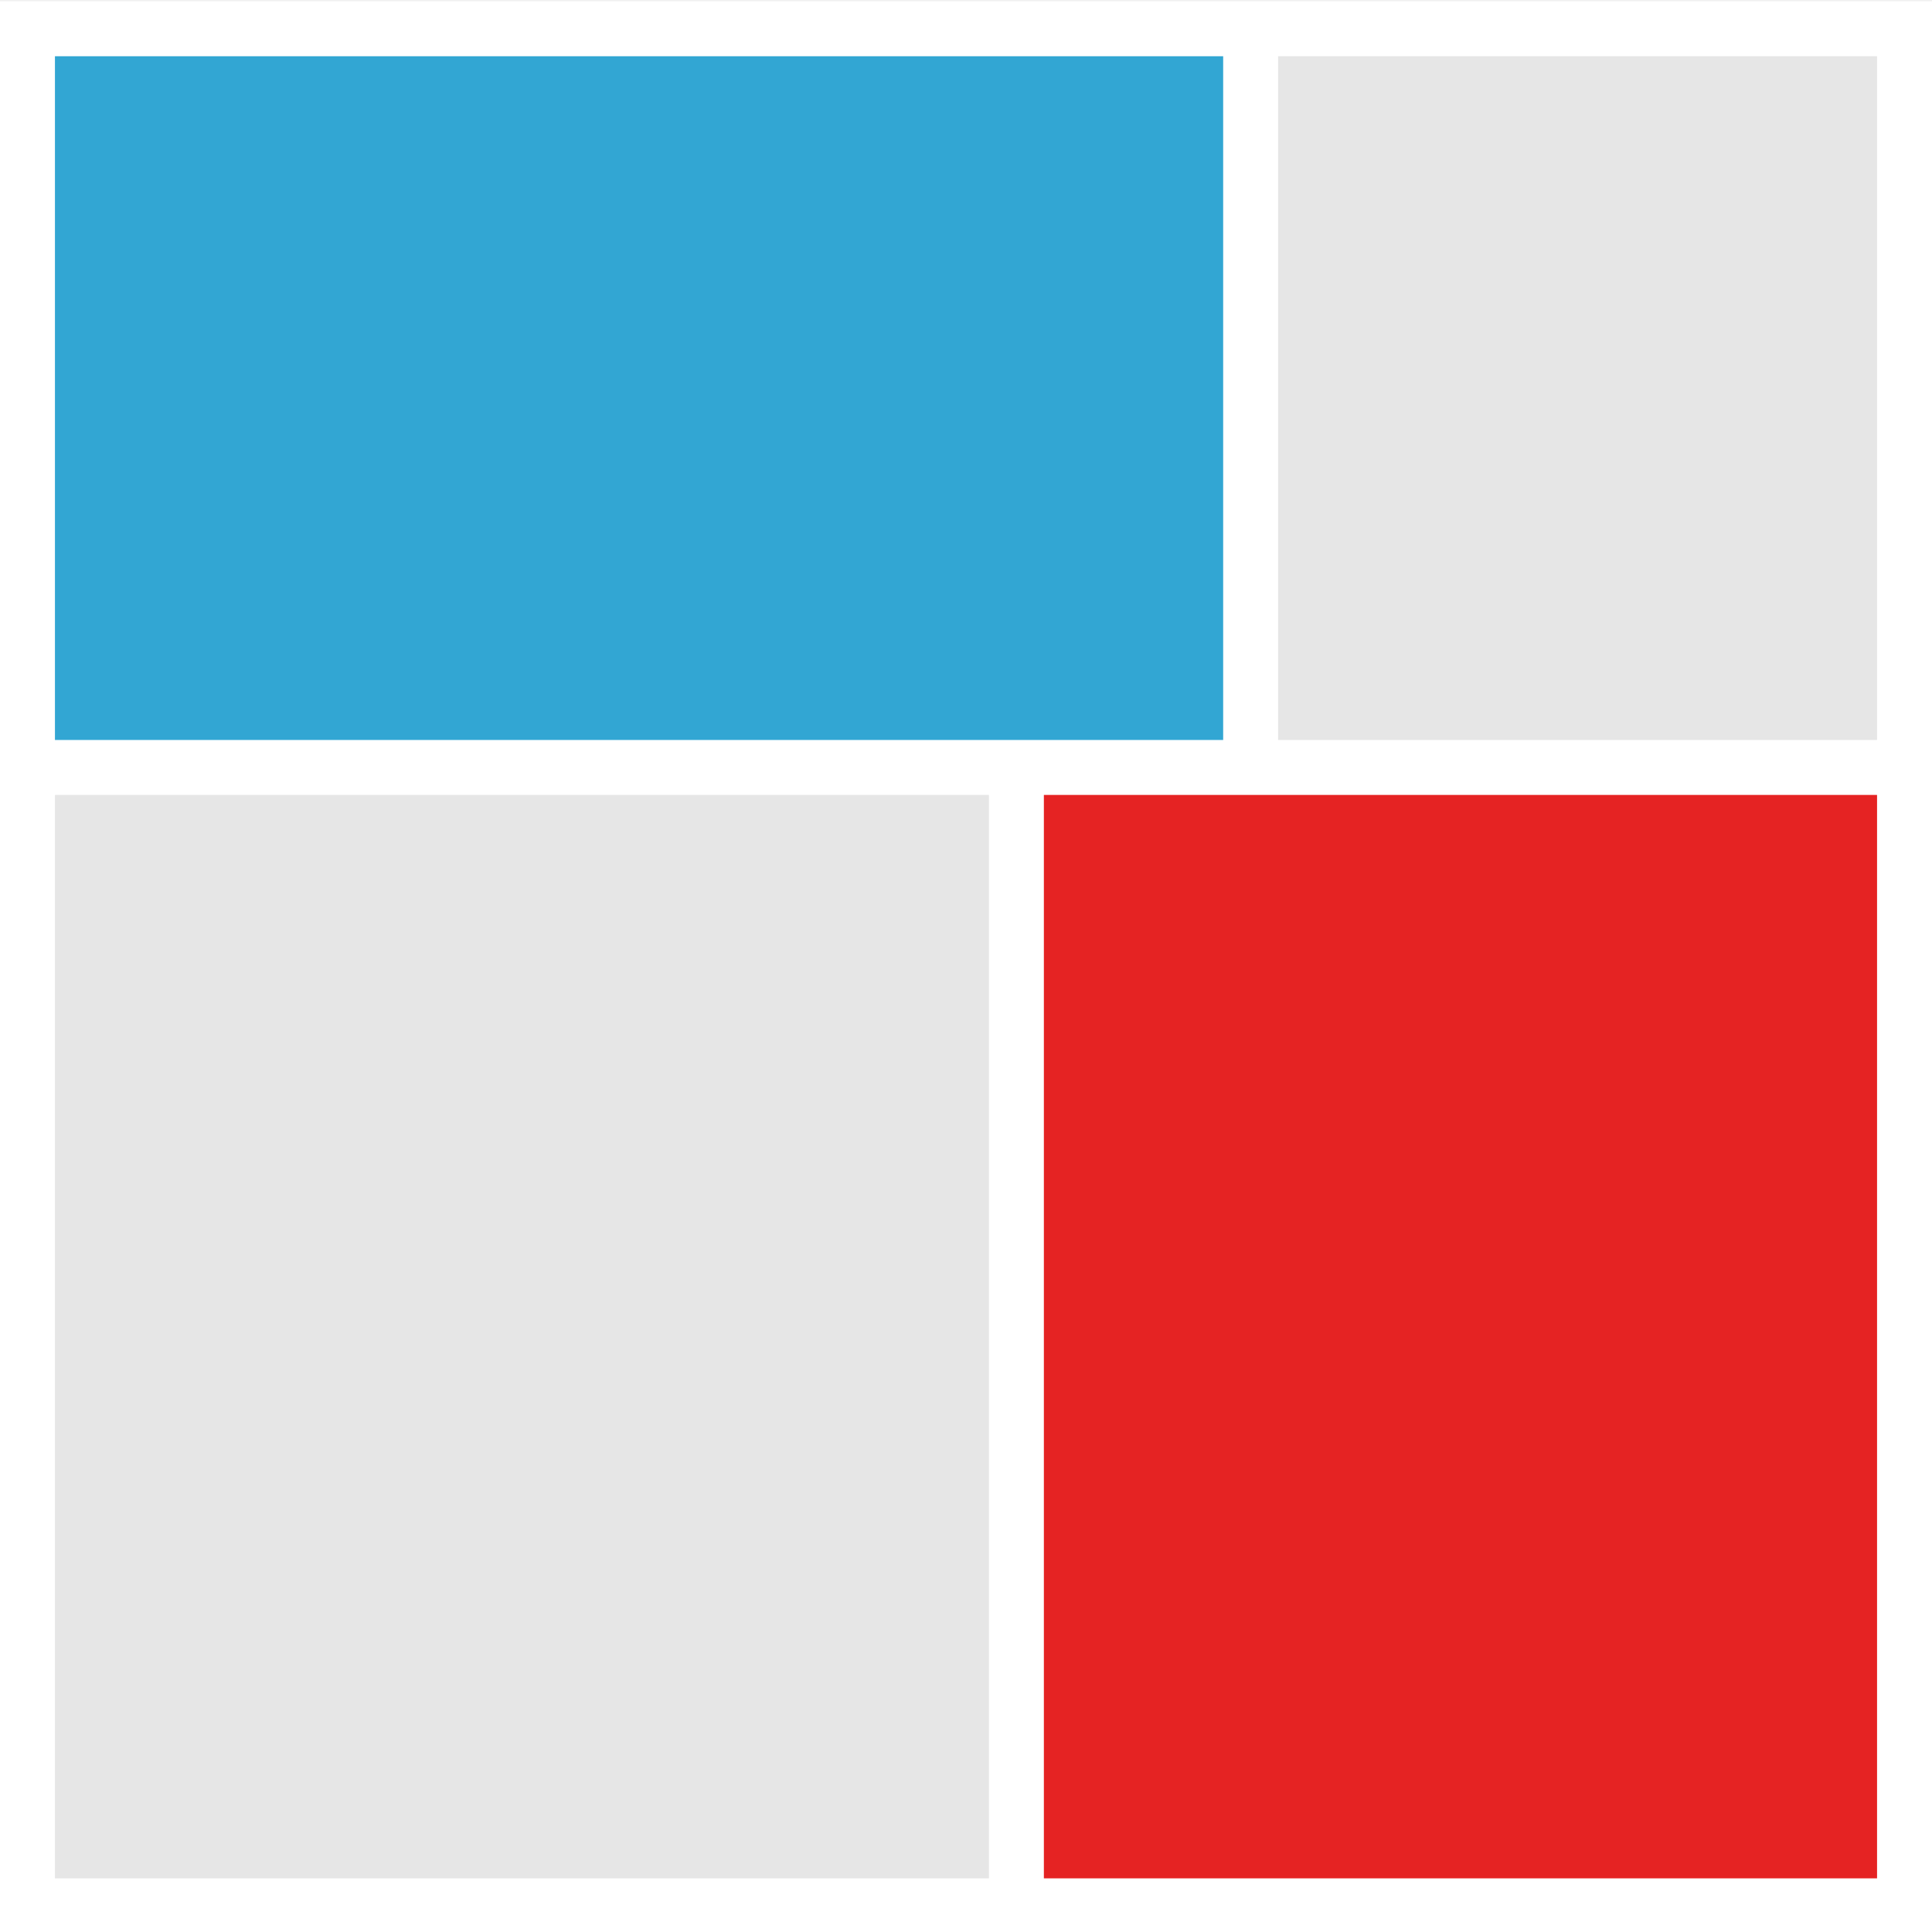
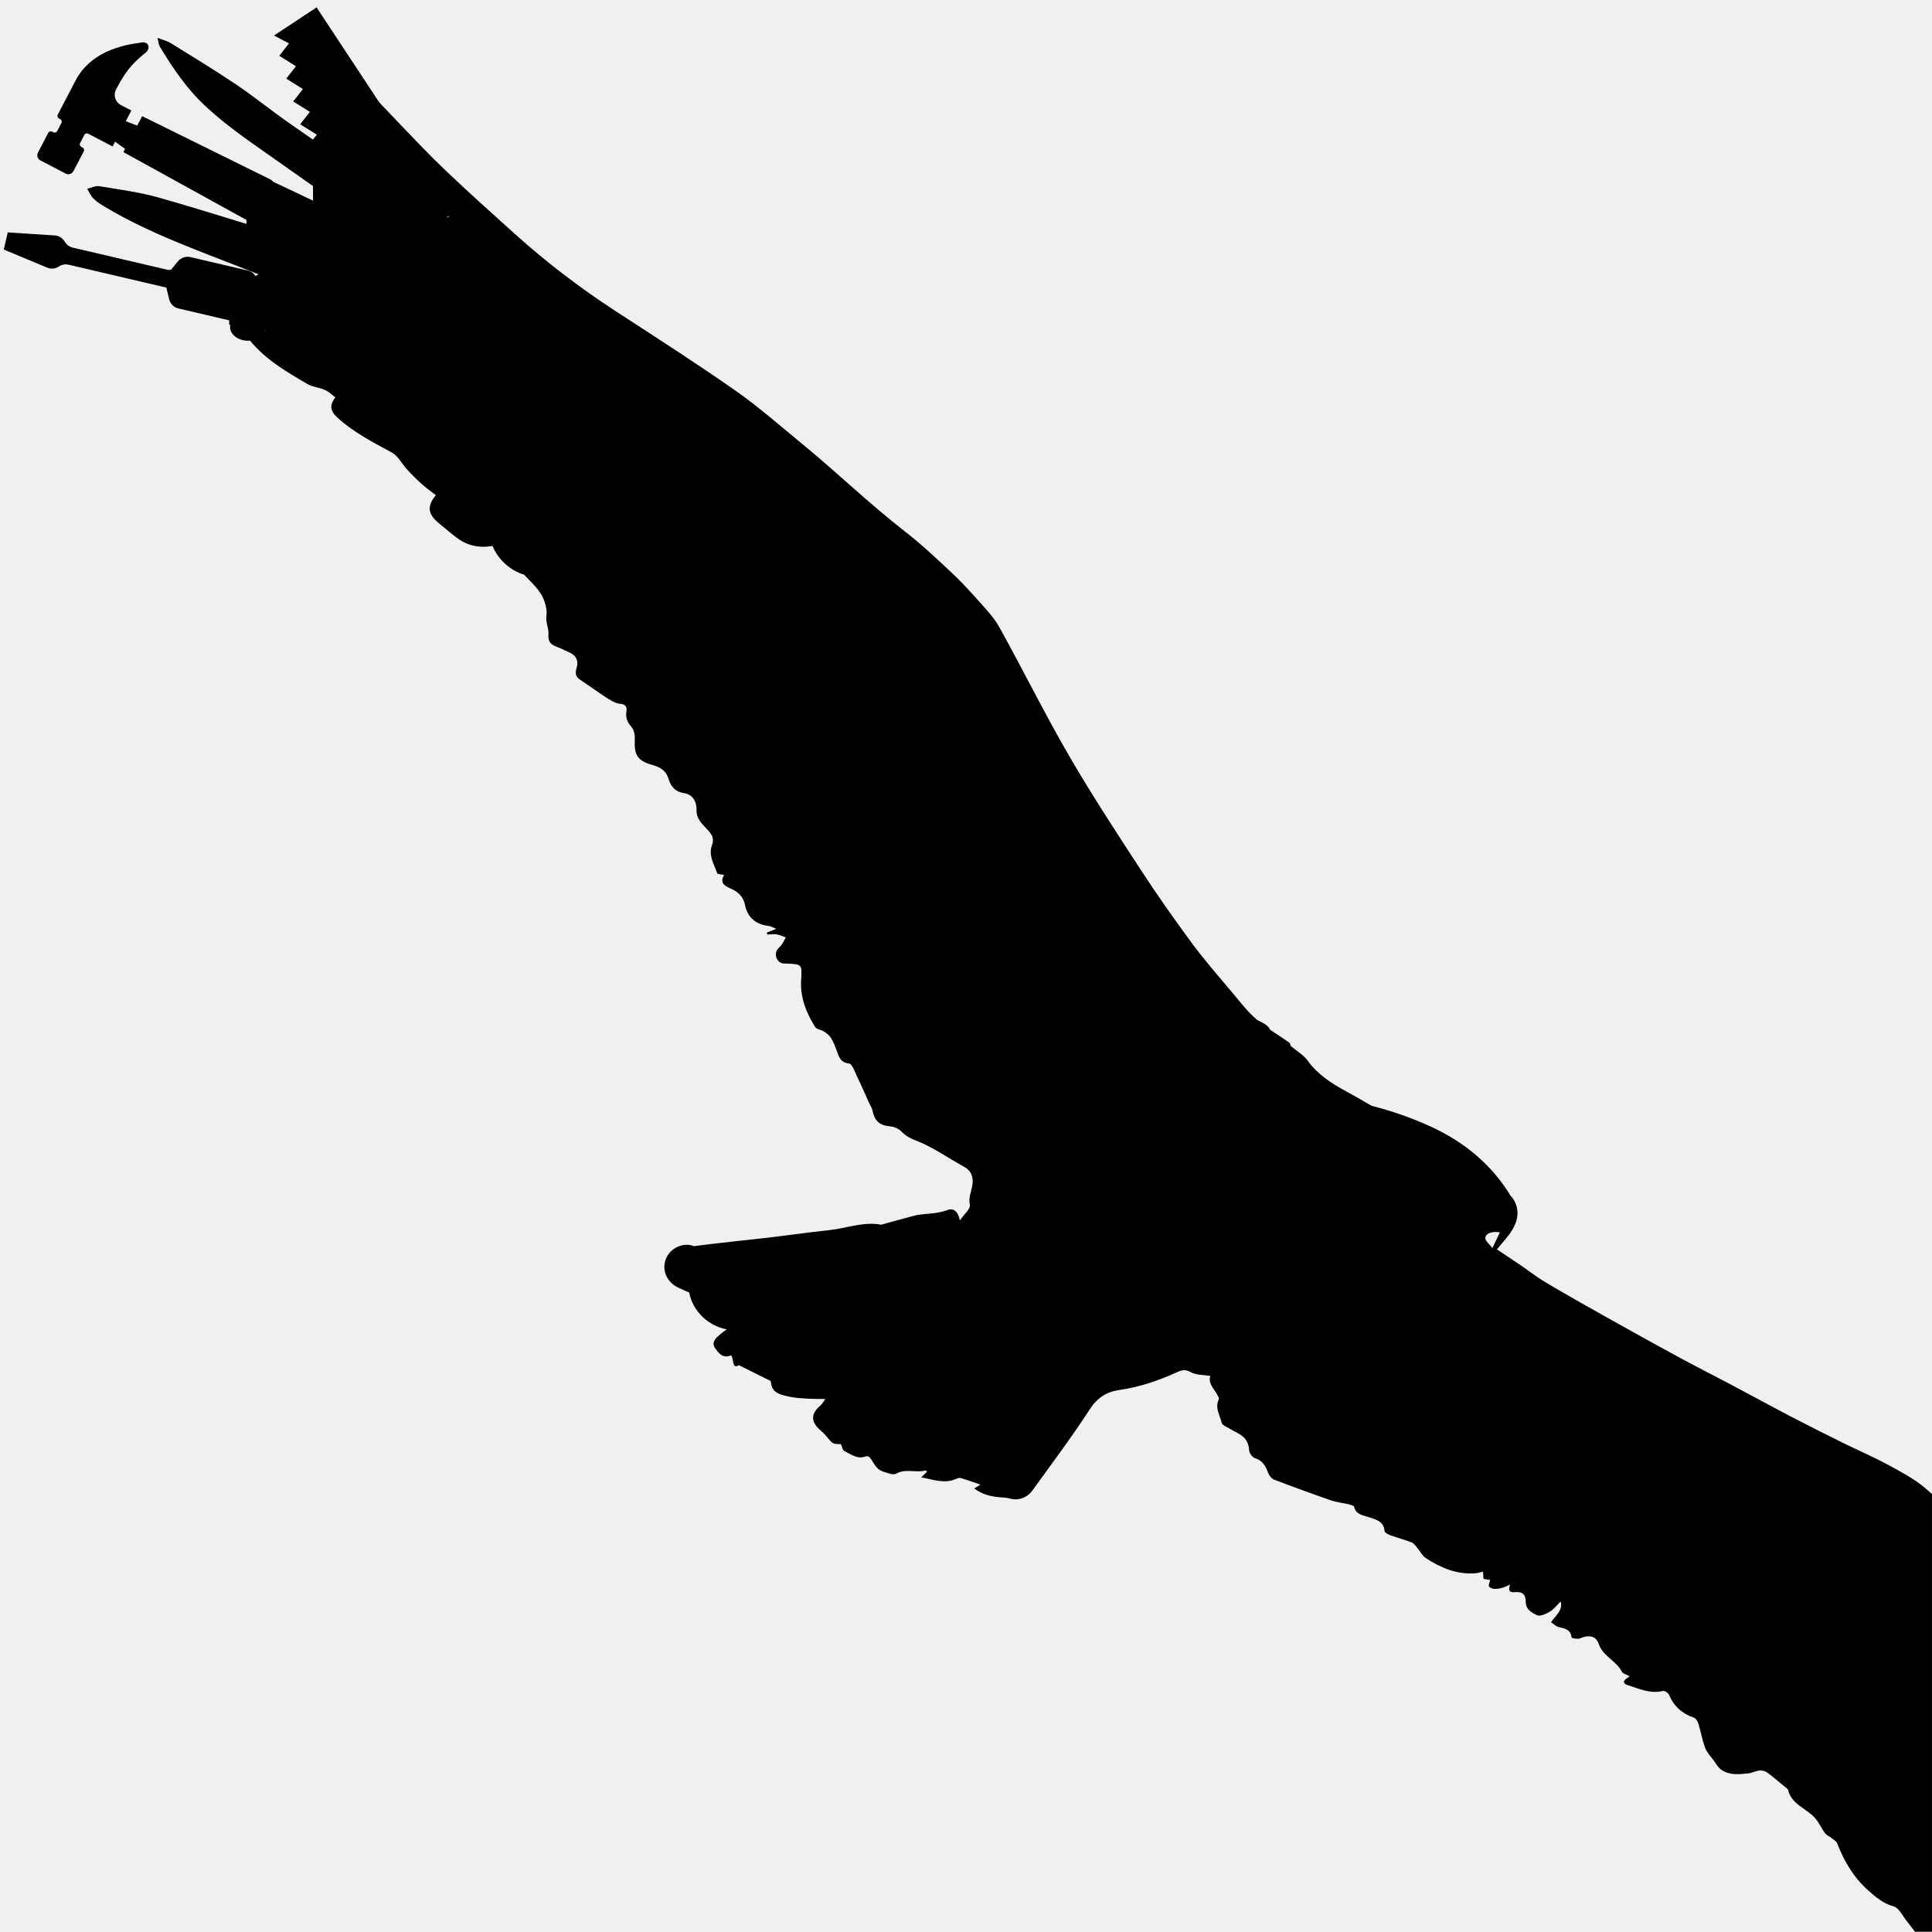
- <svg xmlns="http://www.w3.org/2000/svg" width="386.767" height="386.767" viewBox="0 0 544.847 519.537" version="1.0" id="svg2912">
-   <defs id="defs2914">
-     <g id="g2916">
-       <symbol overflow="visible" id="glyph0-0" style="overflow:visible">
-         <path style="stroke:none" d="" id="path2919" />
-       </symbol>
-       <symbol overflow="visible" id="glyph0-1" style="overflow:visible">
-         <path style="stroke:none" d="M 2.047,-4 V 0 H 2.75 V -5.609 H 2.297 C 2.047,-4.75 1.891,-4.641 0.812,-4.5 V -4 Z" id="path2922" />
-       </symbol>
-       <symbol overflow="visible" id="glyph0-2" style="overflow:visible">
-         <path style="stroke:none" d="M 1.516,-0.828 H 0.688 V 0 h 0.828 z" id="path2925" />
-       </symbol>
-       <symbol overflow="visible" id="glyph0-3" style="overflow:visible">
-         <path style="stroke:none" d="M 4.016,-0.688 H 1.047 C 1.125,-1.156 1.375,-1.438 2.062,-1.844 l 0.797,-0.438 c 0.781,-0.422 1.188,-1 1.188,-1.688 0,-0.469 -0.188,-0.906 -0.516,-1.203 -0.344,-0.297 -0.75,-0.438 -1.281,-0.438 -0.719,0 -1.25,0.25 -1.547,0.719 C 0.5,-4.594 0.406,-4.234 0.391,-3.672 H 1.094 c 0.016,-0.375 0.078,-0.609 0.172,-0.781 C 1.438,-4.797 1.812,-5 2.219,-5 c 0.641,0 1.109,0.438 1.109,1.047 0,0.438 -0.25,0.828 -0.75,1.109 L 1.844,-2.438 C 0.672,-1.766 0.328,-1.234 0.266,0 h 3.75 z" id="path2928" />
-       </symbol>
-       <symbol overflow="visible" id="glyph1-0" style="overflow:visible">
-         <path style="stroke:none" d="" id="path2931" />
-       </symbol>
-       <symbol overflow="visible" id="glyph1-1" style="overflow:visible">
-         <path style="stroke:none" d="m -0.688,-4.016 v 2.969 C -1.156,-1.125 -1.438,-1.375 -1.844,-2.062 l -0.438,-0.797 c -0.422,-0.781 -1,-1.188 -1.688,-1.188 -0.469,0 -0.906,0.188 -1.203,0.516 -0.297,0.344 -0.438,0.75 -0.438,1.281 0,0.719 0.25,1.25 0.719,1.547 0.297,0.203 0.656,0.297 1.219,0.312 V -1.094 c -0.375,-0.016 -0.609,-0.078 -0.781,-0.172 C -4.797,-1.438 -5,-1.812 -5,-2.219 c 0,-0.641 0.438,-1.109 1.047,-1.109 0.438,0 0.828,0.25 1.109,0.75 l 0.406,0.734 c 0.672,1.172 1.203,1.516 2.438,1.578 v -3.75 z" id="path2934" />
-       </symbol>
-       <symbol overflow="visible" id="glyph1-2" style="overflow:visible">
-         <path style="stroke:none" d="M -0.828,-1.516 V -0.688 H 0 v -0.828 z" id="path2937" />
-       </symbol>
-       <symbol overflow="visible" id="glyph1-3" style="overflow:visible">
-         <path style="stroke:none" d="M -4,-2.047 H 0 V -2.75 h -5.609 v 0.453 c 0.859,0.25 0.969,0.406 1.109,1.484 H -4 Z" id="path2940" />
-       </symbol>
-     </g>
-     <clipPath id="clip1">
-       <path d="M 59.039,59.039 H 474.758 V 431.559 H 59.039 Z" id="path2943" />
-     </clipPath>
-   </defs>
-   <g id="g3037" transform="rotate(90,240.8349,251.2631)">
-     <g id="g5603">
-       <rect id="rect2946-5" style="fill:#ffffff;fill-opacity:1;stroke:none;stroke-width:1.054" height="544.847" width="544.847" y="-522.128" x="-492.098" transform="matrix(0,-1,-1,0,0,0)" />
-       <path style="fill:#32a6d3;fill-opacity:1;fill-rule:nonzero;stroke:none;stroke-width:1.002;stroke-linecap:round;stroke-linejoin:round;stroke-miterlimit:10;stroke-dasharray:none;stroke-opacity:1" d="m -7.224,147.15 v 0 H 185.599 V 476.602 H -7.224 Z" id="path2982" />
-       <path style="fill:#e6e6e6;fill-opacity:1;fill-rule:nonzero;stroke:none;stroke-width:1.086;stroke-linecap:round;stroke-linejoin:round;stroke-miterlimit:10;stroke-opacity:1" d="m -7.224,-37.253 v 0 H 185.599 V 131.654 H -7.224 Z" id="path2984" />
-       <path style="fill:#e6e6e6;fill-opacity:1;fill-rule:nonzero;stroke:none;stroke-width:1.043;stroke-linecap:round;stroke-linejoin:round;stroke-miterlimit:10;stroke-opacity:1" d="m 201.095,213.209 v 0 H 506.632 V 476.602 H 201.095 Z" id="path2986" />
-       <path style="fill:#e52323;fill-opacity:1;fill-rule:nonzero;stroke:none;stroke-width:1.1;stroke-linecap:round;stroke-linejoin:round;stroke-miterlimit:10;stroke-opacity:1" d="m 201.096,-37.253 v 0 H 506.632 V 197.713 H 201.096 Z" id="path2988" />
+ <svg xmlns="http://www.w3.org/2000/svg" width="512" height="512" viewBox="0 0 512 512" version="1.1" id="svg1">
+   <style>
+     #layer1 {
+       fill: black;
+       stoke: black;
+     }
+     @media (prefers-color-scheme: dark) {
+       #layer1 {
+         stroke: white;
+         fill: white;
+       }
+     }
+   </style>
+   <defs id="defs1" />
+   <g id="layer1">
+     <g id="g1" transform="matrix(0.7870696,0,0,0.7870696,-95.80957,123.1727)">
+       <g id="g401" transform="matrix(0.06908572,-0.1323377,0.1323377,0.06908572,127.84,-92.34007)" style="display:inline">
+         <path class="st0" d="M 423.29,90.281 C 398.149,53.719 351.306,0 280.071,0 c -39.609,0 -86.875,0 -86.875,0 -3.578,0 -6.484,2.906 -6.484,6.469 v 3.063 c 0,3.563 -2.891,6.469 -6.469,6.469 H 159.68 c -3.578,0 -6.469,-2.906 -6.469,-6.469 V 6.469 C 153.211,2.906 150.305,0 146.727,0 H 96.431 C 89.29,0 83.478,5.813 83.478,12.969 v 64.344 c 0,7.172 5.813,12.969 12.953,12.969 h 50.297 c 3.578,0 6.484,-2.906 6.484,-6.469 v -3.047 c 0,-3.578 2.891,-6.484 6.469,-6.484 h 20.563 c 3.578,0 6.469,2.906 6.469,6.484 v 9.516 52.578 h 91.438 v -26.656 c 0,-14.313 11.609,-25.922 25.906,-25.922 0,0 6.641,0 7.234,0 48,0 73.156,10.281 97.156,20.563 15.281,6.561 27.421,-6.845 14.843,-20.564 z" id="path397" />
+         <path class="st0" d="m 266.056,512 c 5.234,0 10.234,-2.109 13.906,-5.844 3.656,-3.75 5.641,-8.813 5.531,-14.031 l -7.344,-321.844 h -91.438 l -7.328,321.844 c -0.125,5.219 1.875,10.281 5.531,14.031 3.656,3.734 8.672,5.844 13.891,5.844 z" id="path399" />
+       </g>
+       <g style="display:inline;" id="g461" transform="matrix(3.555903,-2.207226,2.207226,3.555903,120.7928,-76.03436)">
+         <path d="M 0,1 1,0 4.081,2.2 A 1,1 0 0 1 4.5,3.015 v 0.07 A 1,1 0 0 0 4.793,3.793 L 10.5,9.5 11.414,9.195 a 1,1 0 0 1 1.023,0.242 l 3.356,3.356 a 1,1 0 0 1 0,1.414 l -1.586,1.586 a 1,1 0 0 1 -1.414,0 L 9.437,12.437 A 1,1 0 0 1 9.195,11.414 L 9.5,10.5 3.793,4.793 A 1,1 0 0 0 3.086,4.5 H 3.015 A 1,1 0 0 1 2.201,4.081 Z m 11.354,9.646 a 0.501,0.501 0 0 0 -0.708,0.708 l 3,3 a 0.501,0.501 0 0 0 0.708,-0.708 z" id="path452" />
+       </g>
+       <g id="g636" transform="matrix(-0.1574878,-0.03229754,-0.03229754,0.1574878,290.7584,-141.1967)" style="display:inline">
+         <path class="st0" d="m 50.448,345.976 c -13.915,13.916 -13.915,36.484 0,50.4 L 155.63,501.548 c 13.914,13.932 36.484,13.932 50.4,0.017 L 283.075,424.511 127.494,268.93 Z m 128.484,118.66 c -3.121,3.12 -8.209,3.137 -11.33,0.008 l -80.24,-80.24 c -3.129,-3.12 -3.12,-8.21 0,-11.338 l 33.504,-33.496 91.57,91.562 z" id="path632" />
+         <polygon class="st0" points="380.887,246.665 366.288,217.163 404.782,202.786 390.174,173.26 428.661,158.891 414.078,129.38 452.548,115.004 437.965,85.493 471.988,75.571 396.416,0 141.566,254.858 275.516,388.809 309.193,378.369 294.619,348.841 333.105,334.456 318.514,304.929 357,290.552 342.401,261.042 " id="polygon634" />
+       </g>
+       <rect style="display:inline;stroke-width:0.265" id="rect699" width="7.369" height="8.41" x="68.852" y="139.077" transform="matrix(3.779528,0,0,3.779528,-21.45737,-628.591)" />
+       <rect style="display:inline;stroke-width:0.265" id="rect753" width="4.417" height="2.859" x="75.808" y="144.348" transform="matrix(3.779528,0,0,3.779528,-21.45737,-628.591)" />
+       <rect style="display:inline;stroke-width:0.265" id="rect755" width="4.42" height="2.467" x="59.842" y="143.612" transform="matrix(3.779528,0,0,3.779528,-21.45737,-628.591)" />
+       <rect style="display:inline;stroke-width:0.265" id="rect757" width="3.558" height="2.713" x="65.771" y="141.354" transform="matrix(3.779528,0,0,3.779528,-21.45737,-628.591)" />
+       <rect style="display:inline;stroke-width:0.265" id="rect759" width="3.676" height="0.494" x="58.303" y="153.342" transform="matrix(3.779528,0,0,3.779528,-21.45737,-628.591)" />
+       <ellipse style="stroke-width:1" id="path1028-3" cx="211.984" cy="-60.181" rx="6.078" ry="4.635" />
+       <path id="path175" style="stroke-width:1.435" d="m 174.773,-143.759 c 0.34,1.417 0.34,2.247 0.709,2.857 4.433,7.357 9.182,14.395 15.607,20.322 6.39,5.897 13.411,10.859 20.498,15.791 6.366,4.427 12.639,8.989 19.057,13.346 3.274,2.226 6.747,4.158 10.168,6.16 5.406,3.168 10.824,6.325 16.275,9.412 1.563,0.884 3.268,1.523 4.861,2.371 -3.761,-1.476 -7.573,-2.822 -11.264,-4.467 -6.355,-2.835 -12.619,-5.851 -18.928,-8.791 -10.055,-4.679 -19.988,-9.658 -30.195,-13.969 -14.103,-5.944 -28.405,-11.413 -42.654,-17 -1.669,-0.656 -3.541,-0.828 -5.346,-1.057 -0.644,-0.082 -1.347,0.323 -2.027,0.504 0.217,0.749 0.227,1.677 0.689,2.221 1.059,1.253 2.284,2.384 3.537,3.455 9.224,7.883 19.619,13.796 30.617,18.863 9.148,4.217 17.97,9.124 27.006,13.576 3.105,1.529 6.441,2.582 9.668,3.853 -0.059,0.234 -0.123,0.463 -0.188,0.697 -0.639,-0.152 -1.289,-0.265 -1.91,-0.451 -15.197,-4.651 -30.329,-9.516 -45.615,-13.861 -6.571,-1.869 -13.44,-2.753 -20.205,-3.877 -1.265,-0.214 -2.695,0.56 -4.047,0.883 0.715,1.137 1.254,2.453 2.191,3.361 1.171,1.137 2.613,2.021 4.029,2.863 14.904,8.844 31.18,14.578 47.209,20.891 3.491,1.377 6.987,2.752 10.482,4.123 -0.076,0.276 -0.153,0.551 -0.234,0.826 -1.394,-0.251 -2.782,-0.499 -4.176,-0.75 -8.621,-1.534 -17.223,-3.17 -25.873,-4.539 -1.892,-0.299 -3.947,0.218 -5.891,0.551 -0.784,0.135 -1.476,0.785 -2.752,1.506 2.272,1.822 3.918,3.676 5.98,4.695 9.271,4.598 18.653,8.955 28,13.4 0.403,0.194 0.791,0.439 1.312,0.727 -2.295,0.609 -4.368,1.16 -6.752,1.793 5.623,7.636 13.16,11.89 20.562,16.252 1.757,1.036 4.019,1.171 5.922,2.008 1.3,0.574 2.377,1.645 3.559,2.5 -2.12,2.752 -1.721,4.708 0.914,7.057 5.423,4.837 11.785,8.101 18.098,11.533 2.145,1.166 3.425,3.876 5.193,5.785 1.588,1.715 3.258,3.368 5.002,4.926 1.458,1.306 3.081,2.435 4.633,3.648 -3.695,4.364 -1.905,7.064 1.164,9.576 2.114,1.728 4.165,3.543 6.379,5.129 3.179,2.284 7.044,3.042 10.67,2.508 0.304,-0.046 0.592,-0.071 0.873,-0.088 1.909,4.579 5.867,8.203 10.623,9.639 2.506,2.765 5.495,5.131 6.801,8.861 0.603,1.728 0.948,3.281 0.684,5.201 -0.27,1.968 0.897,4.117 0.709,6.121 -0.357,3.83 2.737,3.822 4.846,4.977 0.58,0.316 1.188,0.587 1.803,0.832 2.512,1.019 3.625,2.782 2.822,5.465 -0.479,1.593 -0.405,2.869 1.137,3.877 2.16,1.411 4.253,2.94 6.391,4.393 1.365,0.926 2.717,1.87 4.152,2.672 0.901,0.504 1.933,1.007 2.934,1.064 1.78,0.106 2.437,1.008 2.174,2.572 -0.357,2.132 0.314,3.654 1.744,5.305 0.901,1.042 1.147,2.976 1.072,4.48 -0.258,5.071 1.114,6.924 6.021,8.293 2.261,0.632 4.421,1.705 5.24,4.387 0.797,2.618 2.144,4.578 5.342,5.059 2.852,0.428 4.269,2.864 4.176,5.617 -0.105,3.139 2.037,4.873 3.752,6.746 1.529,1.675 2.279,2.934 1.418,5.307 -1.183,3.267 0.715,6.283 1.793,9.283 0.141,0.392 1.423,0.375 2.318,0.586 -1.259,2.238 -0.467,3.449 1.928,4.457 2.396,1.008 4.486,2.506 5.096,5.592 0.825,4.181 3.59,6.648 7.977,7.127 0.784,0.088 1.522,0.569 2.564,0.979 -1.253,0.492 -2.196,0.865 -3.139,1.234 0.023,0.228 0.047,0.458 0.07,0.688 1.059,-0.034 2.142,-0.222 3.168,-0.064 1.065,0.164 2.073,0.672 3.109,1.029 -0.439,0.797 -0.824,1.633 -1.334,2.377 -0.416,0.609 -1.031,1.084 -1.471,1.682 -1.224,1.664 -0.244,4.258 1.764,4.686 0.398,0.088 0.824,0.034 1.24,0.052 5.406,0.245 5.273,0.239 4.967,5.727 -0.322,5.733 1.733,10.889 4.725,15.639 0.51,0.808 2.037,0.913 2.98,1.527 0.884,0.58 1.823,1.279 2.35,2.156 0.843,1.405 1.459,2.963 2.016,4.516 0.726,2.027 1.241,3.748 4.074,4.1 1.101,0.135 1.975,2.893 2.777,4.545 1.417,2.928 2.704,5.922 4.045,8.885 0.363,0.797 0.896,1.556 1.066,2.389 0.662,3.326 2.231,4.931 5.465,5.264 1.898,0.194 3.268,0.721 4.803,2.297 1.863,1.909 4.936,2.63 7.467,3.9 1.405,0.703 2.806,1.44 4.164,2.23 3.04,1.764 6.025,3.615 9.088,5.336 2.173,1.219 3.076,3.279 2.643,6.078 -0.34,2.196 -1.359,4.176 -0.85,6.693 0.27,1.312 -1.941,3.129 -3.363,5.215 -0.557,-3.006 -2.136,-4.317 -4.25,-3.486 -3.772,1.487 -7.79,0.972 -11.578,1.998 -3.39,0.919 -6.777,1.857 -10.168,2.783 -0.158,0.046 -0.33,0.169 -0.475,0.141 -6.01,-1.124 -11.66,1.206 -17.486,1.826 -6.899,0.732 -13.769,1.728 -20.662,2.537 -8.317,0.972 -16.657,1.768 -24.949,2.857 -3.66,-1.466 -8.017,0.737 -9.418,4.297 -1.546,3.93 0.51,8.001 4.211,9.682 1.219,0.551 2.443,1.107 3.66,1.658 1.154,6.313 6.501,11.277 12.656,12.385 -0.843,0.551 -1.653,1.138 -2.385,1.793 -1.196,1.067 -2.939,2.507 -1.627,4.439 1.224,1.804 2.705,3.701 5.434,2.488 1.072,1.253 0.163,4.81 2.646,3.346 3.947,1.961 7.263,3.613 10.701,5.316 0.346,3.286 1.569,4.38 6.646,5.357 1.862,0.358 3.778,0.474 5.676,0.586 1.88,0.11 3.772,0.082 6.068,0.117 -0.574,0.785 -0.98,1.628 -1.629,2.178 -3.238,2.736 -3.326,5.4 -0.205,8.187 0.749,0.667 1.517,1.348 2.15,2.123 2.202,2.693 2.185,2.712 4.914,2.682 0.411,0.896 0.563,2.049 1.137,2.324 2.261,1.095 4.392,2.929 7.256,1.826 0.363,-0.141 1.102,0.008 1.318,0.287 1.008,1.288 1.68,2.928 2.893,3.941 1.084,0.901 2.695,1.224 4.117,1.656 0.599,0.182 1.442,0.209 1.951,-0.076 3.075,-1.774 6.471,-0.227 9.629,-1.018 0.192,-0.047 0.44,0.133 0.803,0.25 -0.557,0.563 -1.037,1.044 -2.033,2.033 4.065,0.732 7.466,2.115 11.174,0.727 0.662,-0.246 1.454,-0.679 2.045,-0.516 2.284,0.639 4.509,1.483 6.711,2.232 -0.405,0.259 -1.052,0.662 -2.084,1.307 2.799,2.067 5.703,2.722 8.783,2.957 1.112,0.082 2.255,0.141 3.32,0.434 2.747,0.755 5.657,-0.194 7.613,-2.904 6.484,-9.002 13.16,-17.879 19.191,-27.174 2.531,-3.894 5.699,-5.891 9.863,-6.479 6.939,-0.978 13.412,-3.226 19.742,-6.102 1.283,-0.586 2.565,-0.926 4.293,0.052 1.875,1.065 4.439,0.93 6.676,1.311 -0.785,2.414 1.06,4.11 2.191,6.072 0.329,0.568 0.862,1.424 0.656,1.84 -1.405,2.887 0.427,5.33 0.988,7.912 0.118,0.545 1.007,0.988 1.621,1.352 1.424,0.838 2.912,1.56 4.336,2.396 2.061,1.219 3.167,2.923 3.273,5.459 0.04,0.943 1.082,2.382 1.955,2.647 2.647,0.804 3.61,2.734 4.482,5.02 0.333,0.871 1.128,1.89 1.961,2.207 6.324,2.419 12.691,4.744 19.086,6.963 1.926,0.669 4.007,0.873 6.004,1.354 0.676,0.162 1.767,0.421 1.869,0.832 0.642,2.7 3.021,2.857 4.971,3.506 2.473,0.825 5.002,1.343 5.283,4.693 0.042,0.508 1.145,1.1 1.859,1.357 2.406,0.873 4.889,1.523 7.271,2.449 0.732,0.28 1.278,1.125 1.832,1.773 0.985,1.161 1.7,2.699 2.904,3.49 5.038,3.299 10.459,5.583 16.672,5.125 0.815,-0.059 1.613,-0.33 2.613,-0.545 0.053,0.837 0.095,1.611 0.147,2.424 0.715,0.118 1.406,0.233 2.268,0.375 -0.218,0.755 -0.388,1.359 -0.547,1.916 0.8,1.586 3.784,1.44 7.227,-0.383 -0.502,1.588 -0.543,2.781 1.613,2.564 2.453,-0.251 3.67,0.697 3.67,3.199 0,2.734 2.123,3.777 3.838,4.568 1.054,0.487 3.051,-0.474 4.346,-1.242 1.306,-0.772 2.27,-2.113 3.582,-3.389 0.785,3.175 -1.82,4.785 -3.26,6.992 0.953,0.632 1.632,1.358 2.447,1.576 2.056,0.544 4.218,0.738 4.48,3.596 0.019,0.194 2.056,0.597 2.877,0.252 2.829,-1.19 5.245,-1.008 6.26,1.885 1.48,4.227 5.901,5.63 7.777,9.33 0.362,0.721 1.634,0.988 2.635,1.551 -0.306,0.223 -0.644,0.481 -0.988,0.715 -1.4,0.937 -1.13,1.811 0.269,2.256 3.877,1.224 7.654,3.019 11.951,1.979 0.553,-0.135 1.736,0.614 1.988,1.219 1.626,3.913 4.426,6.401 8.402,7.777 0.667,0.228 1.29,1.214 1.523,1.969 0.827,2.689 1.278,5.505 2.256,8.129 0.591,1.576 1.868,2.899 2.895,4.297 0.791,1.084 1.468,2.362 2.518,3.105 2.753,1.949 5.985,1.602 9.105,1.264 1.285,-0.135 2.5,-0.842 3.785,-0.971 0.841,-0.089 1.915,0.155 2.588,0.654 2.259,1.674 4.395,3.527 6.572,5.318 0.182,0.152 0.431,0.328 0.479,0.531 1.194,5.101 6.478,6.29 9.326,9.793 1.206,1.481 2.001,3.292 3.137,4.838 0.494,0.667 1.419,0.994 2.092,1.539 0.721,0.584 1.71,1.124 2.016,1.902 2.307,6.039 5.561,11.474 10.389,15.766 2.495,2.221 5.007,4.44 8.58,5.389 1.753,0.462 2.954,3.117 4.33,4.838 0.97,1.217 1.907,2.464 2.844,3.711 h 5.744 V 346.536 c -0.777,-0.699 -1.565,-1.385 -2.365,-2.055 -3.798,-3.181 -8.332,-5.545 -12.73,-7.924 -4.791,-2.59 -9.822,-4.728 -14.705,-7.146 -5.933,-2.934 -11.854,-5.89 -17.725,-8.953 -6.574,-3.434 -13.073,-7.005 -19.635,-10.479 -6.068,-3.214 -12.199,-6.302 -18.238,-9.576 -8.057,-4.368 -16.075,-8.825 -24.068,-13.311 -6.924,-3.883 -13.843,-7.791 -20.668,-11.836 -2.983,-1.768 -5.721,-3.942 -8.598,-5.898 -2.565,-1.745 -5.165,-3.442 -7.76,-5.176 1.867,-2.318 3.672,-4.175 5.012,-6.312 2.027,-3.238 2.741,-6.763 0.703,-10.342 -0.241,-0.422 -0.608,-0.944 -1,-1.242 -6.395,-10.576 -15.614,-18.225 -26.9,-23.414 -6.442,-2.963 -13.159,-5.312 -20.033,-7.039 -2.753,-1.616 -5.592,-3.275 -8.486,-4.838 -4.974,-2.693 -9.616,-5.658 -13.025,-10.385 -1.346,-1.867 -3.554,-3.109 -5.742,-4.953 v -0.002 -0.002 c 0.004,-0.067 -0.094,-0.856 -0.535,-1.168 -2.021,-1.44 -4.118,-2.783 -6.309,-4.213 -0.573,-1.166 -1.481,-1.844 -2.635,-2.436 -0.586,-0.299 -1.172,-0.602 -1.764,-0.9 -0.329,-0.304 -0.678,-0.609 -1.029,-0.932 -2.525,-2.278 -4.638,-5.032 -6.828,-7.66 -4.708,-5.645 -9.601,-11.157 -13.969,-17.061 -6.05,-8.169 -11.9,-16.503 -17.451,-25.018 -8.264,-12.679 -16.573,-25.361 -24.158,-38.449 -8.193,-14.149 -15.45,-28.842 -23.391,-43.145 -1.915,-3.449 -4.82,-6.384 -7.467,-9.383 -2.846,-3.215 -5.792,-6.372 -8.937,-9.295 C 436.84,31.38 431.89,26.694 426.545,22.547 414.491,13.2 403.547,2.572 391.769,-7.08 384.354,-13.153 377.14,-19.531 369.304,-25.013 c -13.154,-9.201 -26.676,-17.863 -40.141,-26.617 -12.023,-7.819 -23.381,-16.485 -34.039,-26.066 -7.859,-7.064 -15.73,-14.126 -23.385,-21.412 -5.617,-5.347 -10.941,-11.01 -16.311,-16.609 -7.326,-7.636 -14.564,-15.356 -21.879,-23.004 -0.749,-0.785 -1.757,-1.33 -2.646,-1.986 -0.251,0.129 -0.505,0.252 -0.756,0.381 0.194,1.219 0.157,2.53 0.615,3.637 3.403,8.246 6.367,16.78 12.123,23.773 4.662,5.663 9.316,11.432 14.687,16.381 8.104,7.461 16.827,14.255 25.283,21.334 0.468,0.392 0.878,0.843 1.059,1.687 -0.627,-0.245 -1.312,-0.406 -1.881,-0.756 -11.613,-7.204 -23.302,-14.29 -34.787,-21.705 -9.458,-6.102 -18.722,-12.515 -27.959,-18.945 -6.108,-4.252 -11.894,-8.972 -18.061,-13.131 -7.191,-4.849 -14.626,-9.341 -21.992,-13.914 -1.141,-0.709 -2.531,-1.031 -4.463,-1.793 z m 450.195,402.09 c 0.26,-0.015 0.531,-0.011 0.807,0.004 0.315,0.019 0.64,0.057 0.967,0.117 -0.748,1.588 -1.468,3.104 -2.5,5.277 -1.065,-1.388 -2.35,-2.306 -2.4,-3.297 -0.068,-1.207 1.304,-2.008 3.127,-2.102 z" />
+       <rect style="stroke-width:1" id="rect918" width="24.489" height="20.419" x="262.718" y="-83.432" />
+       <rect style="stroke-width:1" id="rect972" width="13.266" height="2.871" x="215.528" y="-77.122" />
+       <ellipse style="stroke-width:1" id="path1028" cx="205.268" cy="-46.403" rx="6.078" ry="4.635" />
    </g>
  </g>
</svg>
